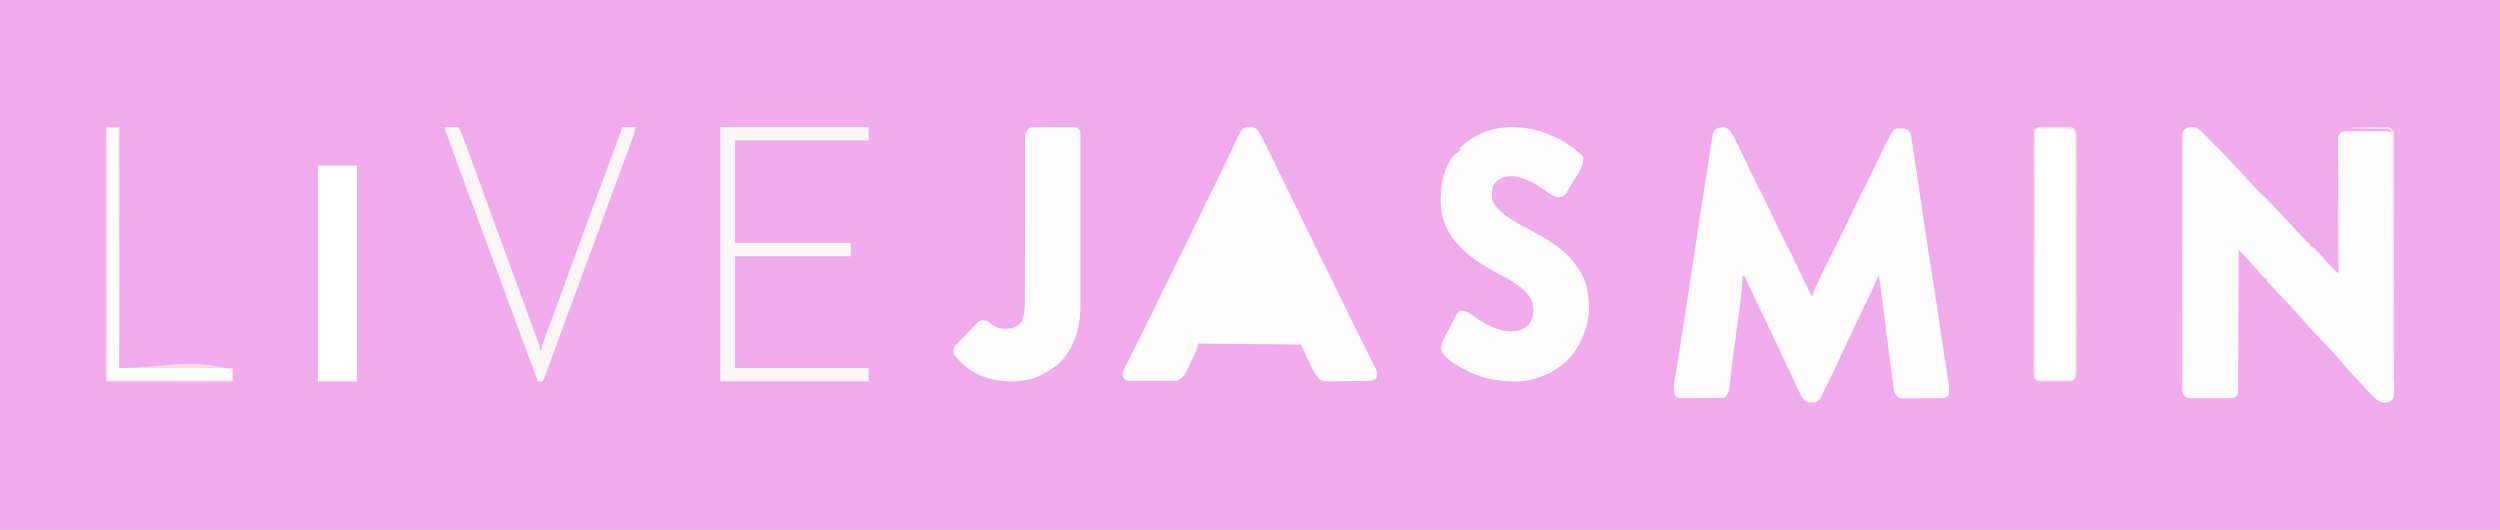
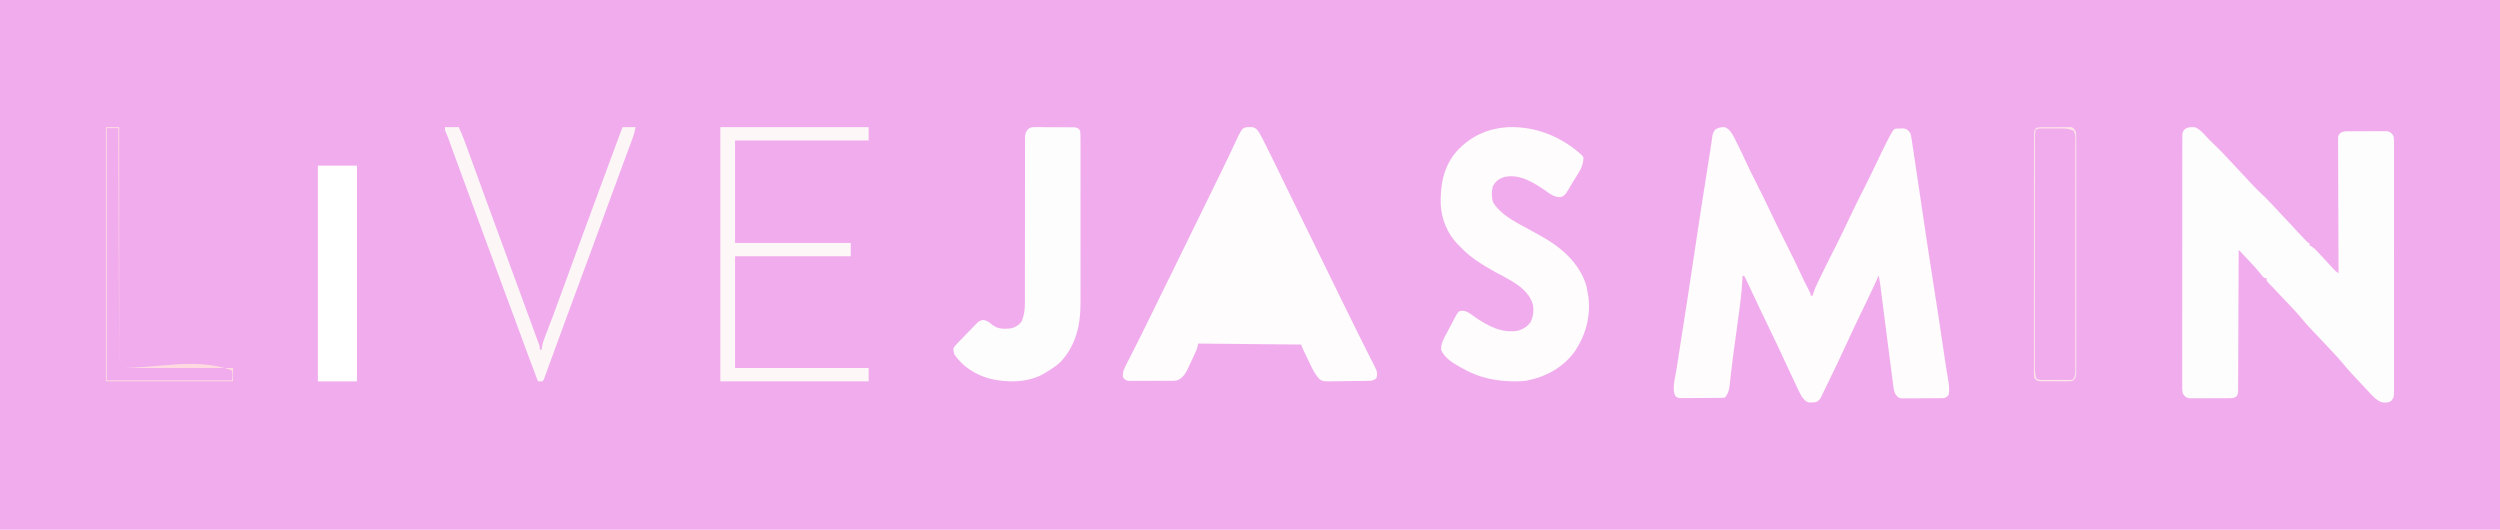
<svg xmlns="http://www.w3.org/2000/svg" width="118" height="25" viewBox="0 0 118 25" fill="none">
  <path d="M0 0C38.94 0 77.88 0 118 0C118 8.25 118 16.5 118 25C79.06 25 40.12 25 0 25C0 16.75 0 8.5 0 0Z" fill="#F1ACED" />
  <path d="M16.849 7.818V18H15.004V7.818H16.849Z" fill="white" />
-   <path d="M81.397 6C81.628 6.073 81.743 6.286 81.858 6.5C81.9 6.583 81.942 6.667 81.983 6.751C82.017 6.818 82.017 6.818 82.051 6.887C82.198 7.181 82.339 7.479 82.476 7.779C82.602 8.053 82.737 8.32 82.874 8.588C83.116 9.061 83.347 9.539 83.576 10.02C83.817 10.528 84.062 11.033 84.319 11.532C84.563 12.009 84.793 12.494 85.023 12.978C85.038 13.011 85.054 13.043 85.07 13.076C85.112 13.164 85.153 13.252 85.195 13.341C85.254 13.461 85.315 13.578 85.379 13.696C85.462 13.857 85.462 13.857 85.462 13.957C85.493 13.957 85.524 13.957 85.555 13.957C85.568 13.913 85.581 13.87 85.594 13.825C85.646 13.664 85.707 13.52 85.781 13.369C85.807 13.315 85.833 13.261 85.86 13.204C85.888 13.147 85.916 13.089 85.945 13.029C85.975 12.968 86.005 12.907 86.034 12.846C86.231 12.441 86.433 12.039 86.638 11.639C86.869 11.185 87.088 10.723 87.307 10.262C87.533 9.788 87.763 9.318 88.002 8.852C88.198 8.47 88.383 8.082 88.568 7.695C88.76 7.294 88.951 6.893 89.156 6.5C89.181 6.453 89.181 6.453 89.207 6.404C89.271 6.282 89.329 6.183 89.421 6.083C89.546 6.067 89.546 6.067 89.695 6.065C89.768 6.063 89.768 6.063 89.843 6.06C90.016 6.09 90.058 6.139 90.167 6.284C90.208 6.428 90.208 6.428 90.233 6.598C90.243 6.663 90.253 6.727 90.263 6.793C90.274 6.864 90.284 6.935 90.294 7.005C90.305 7.079 90.316 7.153 90.328 7.227C90.358 7.425 90.387 7.623 90.416 7.822C90.447 8.028 90.478 8.234 90.509 8.441C90.571 8.85 90.632 9.26 90.692 9.67C90.74 9.99 90.787 10.31 90.835 10.63C90.882 10.944 90.928 11.258 90.975 11.572C91.066 12.189 91.161 12.804 91.261 13.419C91.415 14.372 91.555 15.328 91.697 16.283C91.719 16.43 91.741 16.578 91.763 16.725C91.778 16.826 91.793 16.928 91.808 17.03C91.857 17.354 91.907 17.676 91.965 17.998C91.995 18.202 92.016 18.416 91.983 18.621C91.908 18.727 91.866 18.767 91.743 18.791C91.704 18.792 91.665 18.792 91.625 18.792C91.581 18.793 91.537 18.794 91.492 18.795C91.444 18.795 91.396 18.795 91.347 18.795C91.298 18.795 91.249 18.796 91.199 18.796C91.095 18.797 90.992 18.797 90.888 18.797C90.729 18.797 90.571 18.799 90.412 18.801C90.311 18.801 90.211 18.801 90.11 18.801C90.063 18.802 90.015 18.803 89.966 18.804C89.922 18.803 89.877 18.803 89.832 18.802C89.793 18.802 89.754 18.802 89.714 18.803C89.549 18.754 89.507 18.679 89.421 18.521C89.378 18.353 89.358 18.185 89.337 18.013C89.327 17.936 89.327 17.936 89.316 17.858C89.294 17.69 89.273 17.521 89.252 17.353C89.237 17.236 89.222 17.119 89.206 17.002C89.166 16.694 89.126 16.385 89.087 16.077C89.047 15.763 89.007 15.45 88.966 15.136C88.92 14.784 88.875 14.432 88.83 14.08C88.823 14.026 88.816 13.973 88.809 13.917C88.796 13.817 88.783 13.717 88.771 13.617C88.765 13.573 88.759 13.529 88.754 13.483C88.746 13.426 88.746 13.426 88.739 13.367C88.721 13.245 88.699 13.125 88.676 13.004C88.662 13.036 88.647 13.067 88.632 13.1C88.564 13.248 88.495 13.398 88.426 13.546C88.403 13.596 88.38 13.645 88.357 13.696C88.207 14.02 88.053 14.34 87.895 14.66C87.643 15.173 87.402 15.693 87.162 16.214C86.868 16.852 86.569 17.487 86.258 18.117C86.154 18.328 86.052 18.541 85.95 18.753C85.881 18.872 85.881 18.872 85.742 18.972C85.634 18.991 85.634 18.991 85.514 18.994C85.475 18.996 85.436 18.998 85.395 19C85.222 18.959 85.16 18.863 85.043 18.721C84.978 18.605 84.919 18.491 84.863 18.37C84.847 18.336 84.831 18.303 84.815 18.268C84.763 18.159 84.712 18.05 84.662 17.941C84.626 17.865 84.59 17.79 84.555 17.714C84.453 17.499 84.352 17.283 84.251 17.066C84.226 17.013 84.202 16.96 84.176 16.906C84.101 16.744 84.026 16.582 83.951 16.419C83.828 16.153 83.701 15.889 83.571 15.626C83.399 15.275 83.23 14.923 83.063 14.569C83.042 14.525 83.021 14.48 82.999 14.434C82.913 14.251 82.827 14.068 82.741 13.884C82.677 13.748 82.612 13.612 82.548 13.476C82.519 13.413 82.519 13.413 82.489 13.349C82.471 13.311 82.453 13.273 82.434 13.234C82.418 13.2 82.403 13.166 82.386 13.132C82.345 13.045 82.345 13.045 82.248 13.004C82.247 13.048 82.245 13.092 82.243 13.137C82.215 13.771 82.131 14.393 82.044 15.02C82.03 15.125 82.016 15.231 82.001 15.337C81.973 15.545 81.945 15.754 81.917 15.962C81.799 16.812 81.799 16.812 81.697 17.663C81.691 17.711 81.686 17.758 81.681 17.807C81.671 17.901 81.661 17.996 81.651 18.09C81.621 18.355 81.593 18.574 81.41 18.771C81.34 18.777 81.271 18.779 81.201 18.779C81.157 18.78 81.113 18.78 81.067 18.781C81.019 18.781 80.971 18.781 80.921 18.782C80.847 18.782 80.847 18.782 80.772 18.782C80.667 18.783 80.563 18.783 80.459 18.783C80.299 18.784 80.139 18.785 79.979 18.787C79.877 18.787 79.776 18.788 79.675 18.788C79.627 18.788 79.579 18.789 79.529 18.79C79.485 18.79 79.44 18.789 79.394 18.789C79.355 18.789 79.316 18.79 79.275 18.79C79.174 18.771 79.174 18.771 79.091 18.709C78.892 18.403 79.072 17.803 79.126 17.465C79.141 17.371 79.141 17.371 79.155 17.276C79.181 17.109 79.207 16.942 79.233 16.775C79.261 16.601 79.288 16.426 79.314 16.251C79.367 15.913 79.42 15.574 79.472 15.236C79.525 14.899 79.577 14.562 79.63 14.225C79.646 14.121 79.662 14.017 79.678 13.913C79.74 13.517 79.799 13.121 79.858 12.724C79.865 12.677 79.872 12.63 79.879 12.581C79.89 12.508 79.89 12.508 79.901 12.434C80.144 10.78 80.404 9.129 80.664 7.479C80.67 7.444 80.675 7.408 80.681 7.372C80.697 7.272 80.713 7.172 80.729 7.072C80.748 6.95 80.766 6.829 80.783 6.707C80.791 6.653 80.798 6.6 80.806 6.544C80.816 6.474 80.816 6.474 80.826 6.403C80.851 6.284 80.851 6.284 80.947 6.121C81.107 6.018 81.213 6.003 81.397 6Z" fill="#FEFCFC" />
-   <path d="M103.638 6.016C103.825 6.115 103.956 6.246 104.1 6.406C104.234 6.553 104.369 6.693 104.515 6.826C104.736 7.031 104.942 7.249 105.148 7.471C105.187 7.513 105.227 7.555 105.267 7.599C105.434 7.778 105.601 7.956 105.768 8.135C105.89 8.267 106.013 8.398 106.135 8.529C106.172 8.569 106.21 8.609 106.248 8.65C106.41 8.823 106.573 8.993 106.747 9.152C106.978 9.364 107.191 9.594 107.405 9.825C107.471 9.895 107.537 9.966 107.603 10.037C107.718 10.159 107.832 10.282 107.946 10.404C108.084 10.552 108.222 10.7 108.36 10.847C108.445 10.939 108.531 11.03 108.616 11.122C108.654 11.163 108.693 11.204 108.732 11.246C108.766 11.283 108.8 11.319 108.835 11.357C108.915 11.444 108.915 11.444 109.013 11.49C109.013 11.524 109.013 11.557 109.013 11.591C109.039 11.602 109.065 11.613 109.092 11.625C109.235 11.711 109.34 11.828 109.454 11.952C109.478 11.977 109.501 12.003 109.526 12.029C109.601 12.11 109.675 12.191 109.75 12.272C109.825 12.353 109.9 12.434 109.975 12.516C110.022 12.566 110.069 12.617 110.115 12.667C110.236 12.799 110.236 12.799 110.381 12.897C110.38 12.863 110.38 12.83 110.38 12.795C110.376 11.98 110.373 11.165 110.371 10.351C110.37 9.957 110.369 9.563 110.366 9.169C110.365 8.825 110.363 8.482 110.363 8.139C110.363 7.957 110.362 7.775 110.361 7.593C110.359 7.39 110.359 7.187 110.359 6.984C110.359 6.924 110.358 6.863 110.357 6.801C110.357 6.746 110.358 6.691 110.358 6.634C110.358 6.586 110.358 6.538 110.357 6.488C110.381 6.368 110.381 6.368 110.47 6.277C110.586 6.207 110.658 6.198 110.791 6.197C110.835 6.196 110.879 6.196 110.924 6.195C110.971 6.195 111.017 6.195 111.066 6.195C111.114 6.195 111.163 6.195 111.213 6.195C111.315 6.194 111.418 6.194 111.52 6.195C111.677 6.195 111.833 6.194 111.99 6.192C112.09 6.192 112.189 6.192 112.289 6.192C112.336 6.192 112.383 6.191 112.431 6.191C112.497 6.191 112.497 6.191 112.564 6.192C112.621 6.192 112.621 6.192 112.68 6.192C112.835 6.229 112.88 6.281 112.974 6.418C113.003 6.582 112.999 6.744 112.998 6.91C112.998 6.96 112.999 7.011 112.999 7.063C113 7.233 112.999 7.402 112.998 7.572C112.999 7.693 112.999 7.815 112.999 7.936C113 8.232 113 8.528 113 8.824C112.999 9.064 112.999 9.304 112.999 9.545C112.999 9.579 112.999 9.613 112.999 9.649C112.999 9.718 112.999 9.787 113 9.857C113 10.509 112.999 11.16 112.998 11.812C112.998 12.371 112.998 12.931 112.999 13.49C113 14.139 113 14.789 112.999 15.438C112.999 15.507 112.999 15.576 112.999 15.646C112.999 15.697 112.999 15.697 112.999 15.749C112.999 15.989 112.999 16.229 113 16.469C113 16.793 113 17.116 112.999 17.439C112.999 17.558 112.999 17.677 112.999 17.795C113 17.957 112.999 18.119 112.998 18.281C112.998 18.328 112.999 18.375 112.999 18.424C112.996 18.741 112.996 18.741 112.885 18.902C112.772 18.983 112.714 19 112.579 18.998C112.528 18.999 112.528 18.999 112.475 19C112.186 18.932 111.974 18.676 111.773 18.459C111.745 18.429 111.717 18.399 111.688 18.369C111.629 18.305 111.57 18.242 111.511 18.179C111.422 18.083 111.332 17.987 111.242 17.892C111.185 17.83 111.127 17.768 111.069 17.706C111.043 17.678 111.016 17.65 110.989 17.621C110.854 17.475 110.723 17.326 110.597 17.17C110.422 16.955 110.236 16.755 110.046 16.555C110.011 16.517 109.975 16.48 109.939 16.441C109.827 16.323 109.715 16.204 109.603 16.086C109.455 15.929 109.307 15.773 109.159 15.616C109.109 15.564 109.109 15.564 109.058 15.51C108.873 15.314 108.699 15.113 108.529 14.903C108.391 14.738 108.243 14.584 108.095 14.429C108.03 14.36 107.964 14.29 107.899 14.221C107.797 14.114 107.694 14.006 107.592 13.899C107.492 13.794 107.393 13.689 107.294 13.584C107.247 13.536 107.247 13.536 107.2 13.487C107.172 13.457 107.144 13.427 107.115 13.396C107.09 13.37 107.065 13.344 107.039 13.317C106.986 13.248 106.986 13.248 106.986 13.148C106.939 13.131 106.892 13.115 106.844 13.098C106.774 13.021 106.774 13.021 106.698 12.923C106.5 12.675 106.286 12.447 106.069 12.219C106.011 12.157 106.011 12.157 105.951 12.094C105.856 11.993 105.761 11.892 105.665 11.792C105.665 11.827 105.665 11.862 105.665 11.898C105.662 12.751 105.659 13.603 105.654 14.456C105.652 14.868 105.65 15.28 105.649 15.692C105.648 16.052 105.646 16.411 105.644 16.77C105.643 16.96 105.642 17.151 105.642 17.341C105.642 17.52 105.641 17.699 105.639 17.878C105.639 17.975 105.639 18.072 105.639 18.17C105.638 18.227 105.638 18.285 105.637 18.344C105.637 18.395 105.637 18.445 105.636 18.497C105.618 18.622 105.618 18.622 105.553 18.713C105.45 18.793 105.382 18.792 105.256 18.793C105.189 18.794 105.189 18.794 105.12 18.795C105.072 18.794 105.024 18.794 104.974 18.794C104.925 18.794 104.875 18.795 104.824 18.795C104.719 18.795 104.614 18.795 104.509 18.795C104.349 18.794 104.188 18.796 104.028 18.797C103.926 18.797 103.824 18.797 103.722 18.797C103.674 18.798 103.626 18.799 103.576 18.799C103.531 18.799 103.486 18.798 103.44 18.798C103.381 18.798 103.381 18.798 103.321 18.798C103.165 18.761 103.12 18.71 103.025 18.572C102.996 18.408 103 18.246 103.001 18.079C103.001 18.029 103.001 17.978 103 17.926C103 17.756 103 17.587 103.001 17.417C103.001 17.296 103.001 17.174 103 17.052C103 16.756 103 16.46 103.001 16.164C103.002 15.82 103.001 15.475 103.001 15.131C103.001 14.516 103.002 13.901 103.003 13.286C103.004 12.69 103.004 12.093 103.004 11.496C103.003 10.846 103.003 10.197 103.004 9.547C103.004 9.478 103.004 9.408 103.004 9.339C103.004 9.305 103.004 9.271 103.004 9.236C103.004 8.996 103.004 8.755 103.004 8.515C103.004 8.192 103.004 7.868 103.005 7.545C103.006 7.426 103.006 7.307 103.005 7.188C103.005 7.027 103.006 6.865 103.006 6.703C103.006 6.656 103.006 6.608 103.006 6.559C103.006 6.516 103.006 6.473 103.007 6.428C103.007 6.391 103.007 6.353 103.007 6.315C103.03 6.19 103.074 6.146 103.166 6.067C103.314 5.988 103.476 5.99 103.638 6.016Z" fill="#FEFDFD" />
+   <path d="M81.397 6C81.628 6.073 81.743 6.286 81.858 6.5C81.9 6.583 81.942 6.667 81.983 6.751C82.017 6.818 82.017 6.818 82.051 6.887C82.198 7.181 82.339 7.479 82.476 7.779C82.602 8.053 82.737 8.32 82.874 8.588C83.116 9.061 83.347 9.539 83.576 10.02C83.817 10.528 84.062 11.033 84.319 11.532C84.563 12.009 84.793 12.494 85.023 12.978C85.038 13.011 85.054 13.043 85.07 13.076C85.112 13.164 85.153 13.252 85.195 13.341C85.254 13.461 85.315 13.578 85.379 13.696C85.462 13.857 85.462 13.857 85.462 13.957C85.493 13.957 85.524 13.957 85.555 13.957C85.568 13.913 85.581 13.87 85.594 13.825C85.646 13.664 85.707 13.52 85.781 13.369C85.807 13.315 85.833 13.261 85.86 13.204C85.888 13.147 85.916 13.089 85.945 13.029C85.975 12.968 86.005 12.907 86.034 12.846C86.231 12.441 86.433 12.039 86.638 11.639C86.869 11.185 87.088 10.723 87.307 10.262C87.533 9.788 87.763 9.318 88.002 8.852C88.198 8.47 88.383 8.082 88.568 7.695C88.76 7.294 88.951 6.893 89.156 6.5C89.181 6.453 89.181 6.453 89.207 6.404C89.271 6.282 89.329 6.183 89.421 6.083C89.546 6.067 89.546 6.067 89.695 6.065C89.768 6.063 89.768 6.063 89.843 6.06C90.016 6.09 90.058 6.139 90.167 6.284C90.208 6.428 90.208 6.428 90.233 6.598C90.243 6.663 90.253 6.727 90.263 6.793C90.274 6.864 90.284 6.935 90.294 7.005C90.305 7.079 90.316 7.153 90.328 7.227C90.358 7.425 90.387 7.623 90.416 7.822C90.447 8.028 90.478 8.234 90.509 8.441C90.571 8.85 90.632 9.26 90.692 9.67C90.74 9.99 90.787 10.31 90.835 10.63C90.882 10.944 90.928 11.258 90.975 11.572C91.066 12.189 91.161 12.804 91.261 13.419C91.415 14.372 91.555 15.328 91.697 16.283C91.719 16.43 91.741 16.578 91.763 16.725C91.778 16.826 91.793 16.928 91.808 17.03C91.857 17.354 91.907 17.676 91.965 17.998C91.995 18.202 92.016 18.416 91.983 18.621C91.908 18.727 91.866 18.767 91.743 18.791C91.704 18.792 91.665 18.792 91.625 18.792C91.581 18.793 91.537 18.794 91.492 18.795C91.444 18.795 91.396 18.795 91.347 18.795C91.298 18.795 91.249 18.796 91.199 18.796C91.095 18.797 90.992 18.797 90.888 18.797C90.729 18.797 90.571 18.799 90.412 18.801C90.311 18.801 90.211 18.801 90.11 18.801C90.063 18.802 90.015 18.803 89.966 18.804C89.922 18.803 89.877 18.803 89.832 18.802C89.793 18.802 89.754 18.802 89.714 18.803C89.549 18.754 89.507 18.679 89.421 18.521C89.378 18.353 89.358 18.185 89.337 18.013C89.327 17.936 89.327 17.936 89.316 17.858C89.294 17.69 89.273 17.521 89.252 17.353C89.237 17.236 89.222 17.119 89.206 17.002C89.166 16.694 89.127 16.385 89.087 16.077C89.047 15.763 89.007 15.45 88.966 15.136C88.92 14.784 88.875 14.432 88.83 14.08C88.823 14.026 88.816 13.973 88.809 13.917C88.796 13.817 88.783 13.717 88.771 13.617C88.765 13.573 88.759 13.529 88.754 13.483C88.746 13.426 88.746 13.426 88.739 13.367C88.721 13.245 88.699 13.125 88.676 13.004C88.662 13.036 88.647 13.067 88.632 13.1C88.564 13.248 88.495 13.398 88.426 13.546C88.403 13.596 88.38 13.645 88.357 13.696C88.207 14.02 88.053 14.34 87.895 14.66C87.643 15.173 87.402 15.693 87.162 16.214C86.868 16.852 86.569 17.487 86.258 18.117C86.154 18.328 86.052 18.541 85.95 18.753C85.881 18.872 85.881 18.872 85.742 18.972C85.634 18.991 85.634 18.991 85.514 18.994C85.475 18.996 85.436 18.998 85.395 19C85.222 18.959 85.16 18.863 85.043 18.721C84.978 18.605 84.919 18.491 84.863 18.37C84.847 18.336 84.831 18.303 84.815 18.268C84.763 18.159 84.712 18.05 84.662 17.941C84.626 17.865 84.59 17.79 84.555 17.714C84.453 17.499 84.352 17.283 84.251 17.066C84.226 17.013 84.202 16.96 84.176 16.906C84.101 16.744 84.026 16.582 83.951 16.419C83.828 16.153 83.701 15.889 83.571 15.626C83.399 15.275 83.23 14.923 83.063 14.569C83.042 14.525 83.021 14.48 82.999 14.434C82.913 14.251 82.827 14.068 82.741 13.884C82.677 13.748 82.612 13.612 82.548 13.476C82.519 13.413 82.519 13.413 82.489 13.349C82.471 13.311 82.453 13.273 82.434 13.234C82.418 13.2 82.403 13.166 82.386 13.132C82.345 13.045 82.345 13.045 82.248 13.004C82.247 13.048 82.245 13.092 82.243 13.137C82.215 13.771 82.131 14.393 82.044 15.02C82.03 15.125 82.016 15.231 82.001 15.337C81.973 15.545 81.945 15.754 81.917 15.962C81.799 16.812 81.799 16.812 81.697 17.663C81.691 17.711 81.686 17.758 81.681 17.807C81.671 17.901 81.661 17.996 81.651 18.09C81.621 18.355 81.593 18.574 81.41 18.771C81.34 18.777 81.271 18.779 81.201 18.779C81.157 18.78 81.113 18.78 81.067 18.781C81.019 18.781 80.971 18.781 80.921 18.782C80.847 18.782 80.847 18.782 80.772 18.782C80.667 18.783 80.563 18.783 80.459 18.783C80.299 18.784 80.139 18.785 79.979 18.787C79.877 18.787 79.776 18.788 79.675 18.788C79.627 18.788 79.579 18.789 79.529 18.79C79.485 18.79 79.44 18.789 79.394 18.789C79.355 18.789 79.316 18.79 79.275 18.79C79.174 18.771 79.174 18.771 79.091 18.709C78.892 18.403 79.072 17.803 79.126 17.465C79.141 17.371 79.141 17.371 79.155 17.276C79.181 17.109 79.207 16.942 79.233 16.775C79.261 16.601 79.288 16.426 79.314 16.251C79.367 15.913 79.42 15.574 79.472 15.236C79.525 14.899 79.577 14.562 79.63 14.225C79.646 14.121 79.662 14.017 79.678 13.913C79.74 13.517 79.799 13.121 79.858 12.724C79.865 12.677 79.872 12.63 79.879 12.581C79.89 12.508 79.89 12.508 79.901 12.434C80.144 10.78 80.404 9.129 80.664 7.479C80.67 7.444 80.675 7.408 80.681 7.372C80.697 7.272 80.713 7.172 80.729 7.072C80.748 6.95 80.766 6.829 80.783 6.707C80.791 6.654 80.798 6.6 80.806 6.544C80.816 6.474 80.816 6.474 80.826 6.403C80.851 6.284 80.851 6.284 80.947 6.121C81.107 6.018 81.213 6.003 81.397 6Z" fill="#FEFCFC" />
+   <path d="M103.638 6.016C103.825 6.115 103.956 6.246 104.1 6.405C104.234 6.553 104.369 6.693 104.515 6.825C104.736 7.03 104.942 7.249 105.148 7.471C105.187 7.513 105.227 7.555 105.267 7.599C105.434 7.777 105.601 7.956 105.768 8.135C105.89 8.267 106.013 8.398 106.135 8.529C106.172 8.569 106.21 8.609 106.248 8.65C106.41 8.823 106.573 8.993 106.747 9.152C106.978 9.364 107.191 9.594 107.405 9.825C107.471 9.895 107.537 9.966 107.603 10.037C107.718 10.159 107.832 10.282 107.946 10.404C108.084 10.552 108.222 10.7 108.36 10.847C108.445 10.938 108.531 11.03 108.616 11.122C108.654 11.163 108.693 11.204 108.732 11.246C108.766 11.283 108.8 11.319 108.835 11.356C108.915 11.444 108.915 11.444 109.013 11.49C109.013 11.524 109.013 11.557 109.013 11.591C109.039 11.602 109.065 11.613 109.092 11.625C109.235 11.711 109.34 11.827 109.454 11.952C109.478 11.977 109.501 12.003 109.526 12.029C109.601 12.11 109.675 12.191 109.75 12.272C109.825 12.353 109.9 12.434 109.975 12.515C110.022 12.566 110.069 12.616 110.115 12.667C110.236 12.799 110.236 12.799 110.381 12.896C110.38 12.863 110.38 12.829 110.38 12.795C110.376 11.98 110.373 11.165 110.371 10.351C110.37 9.957 110.369 9.563 110.366 9.169C110.365 8.825 110.363 8.482 110.363 8.138C110.363 7.957 110.362 7.775 110.361 7.593C110.359 7.39 110.359 7.187 110.359 6.984C110.359 6.924 110.358 6.863 110.357 6.801C110.357 6.746 110.358 6.691 110.358 6.634C110.358 6.586 110.358 6.538 110.357 6.488C110.381 6.368 110.381 6.368 110.47 6.277C110.586 6.207 110.658 6.198 110.791 6.197C110.835 6.196 110.879 6.196 110.924 6.195C110.971 6.195 111.017 6.195 111.066 6.195C111.114 6.195 111.163 6.195 111.213 6.195C111.315 6.194 111.418 6.194 111.52 6.195C111.677 6.195 111.833 6.194 111.99 6.192C112.09 6.192 112.189 6.192 112.289 6.192C112.336 6.192 112.383 6.191 112.431 6.191C112.497 6.191 112.497 6.191 112.564 6.192C112.621 6.192 112.621 6.192 112.68 6.192C112.835 6.229 112.88 6.281 112.974 6.418C113.003 6.582 112.999 6.744 112.998 6.91C112.998 6.96 112.999 7.011 112.999 7.063C113 7.232 112.999 7.402 112.998 7.572C112.999 7.693 112.999 7.815 112.999 7.936C113 8.232 113 8.528 113 8.824C112.999 9.064 112.999 9.304 112.999 9.545C112.999 9.579 112.999 9.613 112.999 9.648C112.999 9.718 112.999 9.787 113 9.857C113 10.509 112.999 11.16 112.998 11.812C112.998 12.371 112.998 12.931 112.999 13.49C113 14.139 113 14.789 112.999 15.438C112.999 15.507 112.999 15.576 112.999 15.646C112.999 15.697 112.999 15.697 112.999 15.749C112.999 15.989 112.999 16.229 113 16.469C113 16.792 113 17.116 112.999 17.439C112.999 17.558 112.999 17.676 112.999 17.795C113 17.957 112.999 18.119 112.998 18.28C112.998 18.328 112.999 18.375 112.999 18.424C112.996 18.741 112.996 18.741 112.885 18.902C112.772 18.983 112.714 19 112.579 18.998C112.528 18.999 112.528 18.999 112.475 19C112.186 18.932 111.974 18.676 111.773 18.459C111.745 18.429 111.717 18.399 111.688 18.368C111.629 18.305 111.57 18.242 111.511 18.178C111.422 18.082 111.332 17.987 111.242 17.892C111.185 17.83 111.127 17.768 111.069 17.706C111.043 17.678 111.016 17.65 110.989 17.621C110.854 17.475 110.723 17.325 110.597 17.17C110.422 16.955 110.236 16.755 110.046 16.555C110.011 16.517 109.975 16.48 109.939 16.441C109.827 16.323 109.715 16.204 109.603 16.085C109.455 15.929 109.307 15.773 109.159 15.616C109.109 15.564 109.109 15.564 109.058 15.51C108.873 15.314 108.699 15.113 108.529 14.903C108.391 14.738 108.243 14.584 108.095 14.429C108.03 14.36 107.964 14.29 107.899 14.221C107.797 14.114 107.694 14.006 107.592 13.899C107.492 13.794 107.393 13.689 107.294 13.584C107.247 13.536 107.247 13.536 107.2 13.486C107.172 13.457 107.144 13.427 107.115 13.396C107.09 13.37 107.065 13.344 107.039 13.316C106.986 13.248 106.986 13.248 106.986 13.148C106.939 13.131 106.892 13.114 106.844 13.097C106.774 13.021 106.774 13.021 106.698 12.923C106.5 12.675 106.286 12.447 106.069 12.219C106.011 12.157 106.011 12.157 105.951 12.093C105.856 11.993 105.761 11.892 105.665 11.792C105.665 11.827 105.665 11.862 105.665 11.898C105.662 12.75 105.659 13.603 105.654 14.455C105.652 14.868 105.65 15.28 105.649 15.692C105.648 16.052 105.646 16.411 105.644 16.77C105.643 16.96 105.642 17.151 105.642 17.341C105.642 17.52 105.641 17.699 105.639 17.878C105.639 17.975 105.639 18.072 105.639 18.169C105.638 18.227 105.638 18.285 105.637 18.344C105.637 18.395 105.637 18.445 105.636 18.497C105.618 18.622 105.618 18.622 105.553 18.713C105.45 18.793 105.382 18.792 105.256 18.793C105.189 18.794 105.189 18.794 105.12 18.795C105.072 18.794 105.024 18.794 104.974 18.794C104.925 18.794 104.875 18.795 104.824 18.795C104.719 18.795 104.614 18.795 104.509 18.795C104.349 18.794 104.188 18.796 104.028 18.797C103.926 18.797 103.824 18.797 103.722 18.797C103.674 18.798 103.626 18.798 103.576 18.799C103.531 18.799 103.486 18.798 103.44 18.797C103.381 18.797 103.381 18.797 103.321 18.797C103.165 18.761 103.12 18.71 103.025 18.572C102.996 18.408 103 18.245 103.001 18.079C103.001 18.029 103.001 17.978 103 17.926C103 17.756 103 17.587 103.001 17.417C103.001 17.296 103.001 17.174 103 17.052C103 16.756 103 16.46 103.001 16.164C103.002 15.82 103.001 15.475 103.001 15.13C103.001 14.516 103.002 13.901 103.003 13.286C103.004 12.689 103.004 12.093 103.004 11.496C103.003 10.846 103.003 10.197 103.004 9.547C103.004 9.478 103.004 9.408 103.004 9.339C103.004 9.305 103.004 9.271 103.004 9.236C103.004 8.996 103.004 8.755 103.004 8.515C103.004 8.192 103.004 7.868 103.005 7.545C103.006 7.426 103.006 7.307 103.005 7.188C103.005 7.027 103.006 6.865 103.006 6.703C103.006 6.655 103.006 6.608 103.006 6.559C103.006 6.516 103.006 6.473 103.007 6.428C103.007 6.391 103.007 6.353 103.007 6.315C103.03 6.189 103.074 6.146 103.166 6.066C103.314 5.988 103.476 5.99 103.638 6.016Z" fill="#FEFDFD" />
  <path d="M58.854 6C58.918 6.001 58.918 6.001 58.984 6.002C59.026 6.001 59.069 6.001 59.113 6C59.296 6.046 59.337 6.119 59.439 6.267C59.533 6.431 59.618 6.597 59.702 6.765C59.727 6.814 59.751 6.862 59.776 6.912C59.942 7.24 60.103 7.569 60.262 7.899C60.451 8.295 60.644 8.688 60.838 9.081C61.106 9.628 61.374 10.175 61.641 10.723C61.919 11.292 62.198 11.861 62.477 12.43C62.658 12.799 62.839 13.167 63.019 13.536C63.034 13.568 63.05 13.599 63.065 13.632C63.096 13.695 63.127 13.758 63.158 13.822C63.437 14.395 63.719 14.967 64.002 15.539C64.061 15.657 64.12 15.776 64.179 15.895C64.342 16.225 64.506 16.555 64.674 16.883C64.698 16.931 64.722 16.979 64.748 17.029C64.791 17.114 64.834 17.198 64.879 17.283C64.984 17.493 65.046 17.636 64.957 17.866C64.797 17.965 64.754 17.973 64.57 17.976C64.522 17.977 64.475 17.978 64.426 17.979C64.374 17.98 64.323 17.98 64.27 17.981C64.217 17.982 64.164 17.982 64.109 17.983C63.997 17.984 63.885 17.985 63.773 17.985C63.601 17.987 63.43 17.99 63.258 17.994C63.15 17.995 63.04 17.995 62.931 17.996C62.88 17.997 62.829 17.998 62.776 18C62.431 17.998 62.431 17.998 62.279 17.895C62.119 17.728 62.009 17.538 61.911 17.335C61.885 17.281 61.858 17.227 61.831 17.172C61.805 17.117 61.779 17.062 61.752 17.005C61.725 16.95 61.698 16.894 61.67 16.836C61.475 16.435 61.475 16.435 61.414 16.263C59.81 16.247 58.206 16.232 56.553 16.216C56.537 16.293 56.52 16.371 56.503 16.451C56.421 16.651 56.327 16.845 56.234 17.041C56.209 17.094 56.185 17.147 56.159 17.202C56.135 17.253 56.111 17.305 56.086 17.358C56.053 17.427 56.053 17.427 56.019 17.499C55.9 17.712 55.784 17.869 55.541 17.96C55.427 17.973 55.427 17.973 55.302 17.973C55.255 17.974 55.208 17.974 55.159 17.974C55.109 17.974 55.058 17.974 55.006 17.974C54.954 17.975 54.902 17.975 54.848 17.975C54.738 17.975 54.628 17.975 54.517 17.975C54.349 17.975 54.18 17.976 54.011 17.977C53.904 17.977 53.797 17.977 53.69 17.977C53.639 17.978 53.589 17.978 53.536 17.979C53.489 17.978 53.443 17.978 53.394 17.978C53.353 17.978 53.311 17.978 53.269 17.978C53.135 17.956 53.091 17.919 53.01 17.819C52.966 17.559 53.075 17.368 53.194 17.14C53.213 17.102 53.232 17.064 53.252 17.024C53.315 16.899 53.379 16.774 53.443 16.649C53.488 16.561 53.532 16.474 53.576 16.386C53.643 16.253 53.711 16.119 53.778 15.986C53.975 15.597 54.167 15.205 54.358 14.813C54.419 14.687 54.48 14.561 54.542 14.435C54.557 14.404 54.572 14.372 54.588 14.34C54.778 13.951 54.969 13.563 55.161 13.175C55.45 12.591 55.736 12.007 56.021 11.423C56.248 10.957 56.476 10.491 56.705 10.025C56.972 9.481 57.239 8.937 57.505 8.392C57.537 8.328 57.569 8.263 57.601 8.198C57.768 7.855 57.934 7.513 58.096 7.168C58.117 7.124 58.117 7.124 58.138 7.078C58.203 6.939 58.269 6.801 58.333 6.661C58.356 6.613 58.378 6.564 58.402 6.514C58.422 6.472 58.441 6.429 58.461 6.386C58.648 6.052 58.648 6.052 58.854 6Z" fill="#FEFCFC" />
-   <path d="M71.217 6.002C72.472 5.962 73.681 6.435 74.65 7.31C74.734 7.403 74.734 7.403 74.741 7.49C74.715 7.78 74.632 7.968 74.481 8.204C74.46 8.238 74.439 8.272 74.418 8.306C74.375 8.375 74.333 8.443 74.29 8.512C74.231 8.604 74.175 8.698 74.12 8.793C74.087 8.847 74.054 8.902 74.022 8.956C73.993 9.004 73.964 9.052 73.935 9.101C73.836 9.229 73.784 9.271 73.636 9.307C73.366 9.303 73.194 9.178 72.976 9.02C72.396 8.617 71.714 8.189 71.002 8.355C70.75 8.435 70.593 8.553 70.456 8.805C70.399 9.061 70.395 9.305 70.477 9.554C70.87 10.196 71.661 10.542 72.271 10.883C72.299 10.899 72.328 10.915 72.358 10.931C72.501 11.012 72.644 11.092 72.788 11.171C73.66 11.654 74.543 12.403 74.867 13.458C74.898 13.591 74.924 13.723 74.945 13.859C74.957 13.927 74.957 13.927 74.969 13.996C75.092 14.916 74.845 15.81 74.354 16.553C73.794 17.355 72.936 17.799 72.045 17.968C71.942 17.982 71.84 17.989 71.736 17.993C71.693 17.995 71.65 17.997 71.605 17.999C70.72 18.017 69.821 17.847 69.033 17.389C68.994 17.368 68.956 17.347 68.917 17.326C68.585 17.138 68.173 16.9 68.019 16.507C68.012 16.18 68.177 15.927 68.323 15.653C68.347 15.607 68.37 15.561 68.395 15.514C68.443 15.423 68.491 15.333 68.54 15.243C68.586 15.158 68.63 15.073 68.673 14.986C68.73 14.877 68.783 14.785 68.864 14.695C69.087 14.636 69.202 14.684 69.397 14.807C69.467 14.856 69.536 14.906 69.606 14.957C70.228 15.388 70.917 15.756 71.673 15.603C71.902 15.53 72.092 15.412 72.243 15.206C72.37 14.932 72.41 14.656 72.346 14.354C72.108 13.549 71.159 13.17 70.529 12.814C69.937 12.479 69.383 12.147 68.906 11.63C68.877 11.601 68.847 11.572 68.817 11.542C68.328 11.045 68.036 10.364 68.002 9.636C67.98 8.722 68.135 7.881 68.713 7.191C69.394 6.417 70.246 6.047 71.217 6.002Z" fill="#FEFCFC" />
-   <path d="M48.814 6.001C48.859 6.001 48.904 6 48.95 6C48.998 6.001 49.045 6.002 49.095 6.002C49.144 6.002 49.194 6.002 49.245 6.002C49.349 6.003 49.454 6.003 49.558 6.005C49.718 6.007 49.878 6.007 50.038 6.006C50.14 6.007 50.241 6.007 50.343 6.008C50.391 6.008 50.439 6.008 50.488 6.008C50.533 6.009 50.577 6.01 50.623 6.011C50.682 6.011 50.682 6.011 50.742 6.012C50.873 6.036 50.904 6.061 50.981 6.172C50.995 6.292 51 6.402 50.998 6.522C50.999 6.558 50.999 6.594 50.999 6.631C51 6.753 50.999 6.874 50.999 6.995C50.999 7.081 50.999 7.168 51 7.255C51 7.491 51 7.727 50.999 7.962C50.999 8.21 50.999 8.457 51 8.704C51 9.12 51 9.535 50.999 9.951C50.998 10.43 50.998 10.909 50.999 11.389C51 11.801 51 12.213 51 12.625C50.999 12.871 50.999 13.116 51 13.362C51 13.594 51 13.826 50.999 14.057C50.999 14.142 50.999 14.226 50.999 14.311C51.003 15.341 50.785 16.291 50.072 17.067C49.861 17.273 49.622 17.425 49.371 17.574C49.342 17.593 49.314 17.611 49.284 17.63C48.532 18.073 47.502 18.073 46.69 17.866C46.031 17.674 45.441 17.313 45.046 16.726C45.008 16.589 45.008 16.589 45 16.443C45.059 16.341 45.059 16.341 45.155 16.24C45.193 16.2 45.23 16.161 45.269 16.12C45.291 16.097 45.313 16.075 45.336 16.052C45.429 15.957 45.521 15.861 45.613 15.765C45.752 15.621 45.891 15.477 46.031 15.334C46.06 15.304 46.09 15.274 46.12 15.242C46.218 15.15 46.277 15.126 46.409 15.103C46.603 15.129 46.692 15.208 46.839 15.336C47.107 15.54 47.394 15.529 47.715 15.501C47.924 15.449 48.092 15.35 48.221 15.171C48.397 14.766 48.378 14.359 48.376 13.924C48.376 13.841 48.376 13.758 48.376 13.674C48.376 13.496 48.376 13.317 48.376 13.139C48.376 12.856 48.376 12.574 48.377 12.292C48.379 11.591 48.379 10.89 48.379 10.189C48.379 9.643 48.379 9.098 48.38 8.553C48.381 8.272 48.381 7.991 48.38 7.71C48.38 7.536 48.381 7.362 48.381 7.187C48.382 7.106 48.381 7.025 48.381 6.945C48.38 6.834 48.381 6.724 48.382 6.613C48.382 6.552 48.382 6.49 48.382 6.426C48.421 6.153 48.541 6.001 48.814 6.001Z" fill="#FEFDFD" />
-   <path d="M96.293 6.006C96.344 6.005 96.344 6.005 96.395 6.004C96.432 6.004 96.468 6.004 96.506 6.005C96.543 6.004 96.581 6.004 96.619 6.004C96.699 6.004 96.778 6.004 96.857 6.004C96.979 6.004 97.1 6.003 97.222 6.002C97.299 6.001 97.376 6.001 97.453 6.002C97.489 6.001 97.526 6.001 97.563 6C97.597 6 97.631 6.001 97.666 6.001C97.711 6.001 97.711 6.001 97.756 6.001C97.874 6.036 97.909 6.085 97.98 6.217C98.002 6.37 98 6.522 97.999 6.677C97.999 6.725 97.999 6.772 97.999 6.821C98 6.979 97.999 7.138 97.999 7.297C97.999 7.411 97.999 7.524 98 7.638C98 7.915 98 8.192 98 8.469C97.999 8.694 97.999 8.919 97.999 9.144C97.999 9.176 97.999 9.208 97.999 9.241C98 9.306 98 9.371 98 9.436C98 10.046 98 10.657 97.999 11.267C97.998 11.79 97.998 12.314 97.999 12.838C98 13.445 98 14.053 98 14.661C97.999 14.726 97.999 14.791 97.999 14.856C97.999 14.888 97.999 14.92 97.999 14.952C97.999 15.177 97.999 15.402 98 15.627C98 15.93 98 16.232 97.999 16.535C97.999 16.646 97.999 16.757 97.999 16.868C98 17.02 97.999 17.171 97.999 17.323C97.999 17.367 97.999 17.411 97.999 17.457C97.997 17.754 97.997 17.754 97.913 17.906C97.824 17.987 97.776 17.999 97.67 17.999C97.637 17.999 97.604 18 97.57 18C97.516 17.999 97.516 17.999 97.462 17.998C97.407 17.998 97.407 17.998 97.351 17.999C97.273 17.998 97.196 17.998 97.119 17.997C97 17.996 96.882 17.996 96.763 17.997C96.688 17.996 96.612 17.996 96.537 17.995C96.501 17.995 96.466 17.996 96.43 17.996C96.396 17.995 96.363 17.995 96.329 17.994C96.3 17.994 96.271 17.994 96.241 17.993C96.132 17.968 96.094 17.942 96.019 17.831C95.996 17.679 96 17.527 96.001 17.372C96.001 17.325 96.001 17.277 96 17.228C96 17.067 96 16.907 96.001 16.747C96.001 16.632 96.001 16.517 96 16.403C96 16.123 96 15.843 96.001 15.564C96.001 15.238 96.001 14.913 96.001 14.587C96.001 14.007 96.001 13.426 96.002 12.846C96.003 12.282 96.003 11.718 96.003 11.154C96.002 10.541 96.002 9.927 96.003 9.314C96.003 9.249 96.003 9.183 96.003 9.118C96.003 9.086 96.003 9.053 96.003 9.02C96.003 8.793 96.003 8.566 96.003 8.339C96.003 8.034 96.003 7.729 96.004 7.423C96.004 7.311 96.004 7.199 96.004 7.086C96.004 6.933 96.004 6.781 96.005 6.628C96.005 6.583 96.004 6.538 96.004 6.492C96.005 6.451 96.005 6.41 96.005 6.368C96.005 6.333 96.005 6.298 96.005 6.261C96.037 6.045 96.144 6.007 96.293 6.006Z" fill="#FEFEFE" />
-   <path d="M0 0C38.94 0 77.88 0 118 0C118 8.25 118 16.5 118 25C79.06 25 40.12 25 0 25C0 16.75 0 8.5 0 0ZM0.093 0.095C0.093 8.282 0.093 16.47 0.093 24.905C38.971 24.905 77.85 24.905 117.907 24.905C117.907 16.718 117.907 8.53 117.907 0.095C79.028 0.095 40.15 0.095 0.093 0.095Z" fill="#F1ACED" />
+   <path d="M71.217 6.002C72.472 5.963 73.681 6.435 74.65 7.31C74.734 7.403 74.734 7.403 74.741 7.49C74.715 7.78 74.632 7.968 74.481 8.204C74.46 8.238 74.439 8.272 74.418 8.306C74.375 8.375 74.333 8.444 74.29 8.512C74.231 8.605 74.175 8.698 74.12 8.793C74.087 8.847 74.054 8.902 74.022 8.956C73.993 9.004 73.964 9.052 73.935 9.101C73.836 9.229 73.784 9.272 73.636 9.307C73.366 9.303 73.194 9.178 72.976 9.02C72.396 8.617 71.714 8.189 71.002 8.355C70.75 8.435 70.593 8.553 70.456 8.805C70.399 9.061 70.395 9.305 70.477 9.554C70.87 10.196 71.661 10.542 72.271 10.883C72.299 10.899 72.328 10.915 72.358 10.931C72.501 11.012 72.644 11.092 72.788 11.171C73.66 11.654 74.543 12.403 74.867 13.458C74.898 13.591 74.924 13.723 74.945 13.859C74.957 13.927 74.957 13.927 74.969 13.996C75.092 14.916 74.845 15.81 74.354 16.553C73.794 17.355 72.936 17.799 72.045 17.968C71.942 17.982 71.84 17.989 71.736 17.993C71.693 17.995 71.65 17.997 71.605 17.999C70.72 18.018 69.821 17.848 69.033 17.389C68.994 17.368 68.956 17.348 68.917 17.326C68.585 17.138 68.173 16.9 68.019 16.507C68.012 16.181 68.177 15.927 68.323 15.653C68.347 15.607 68.37 15.561 68.395 15.514C68.443 15.423 68.491 15.333 68.54 15.243C68.586 15.158 68.63 15.073 68.673 14.986C68.73 14.877 68.783 14.785 68.864 14.695C69.087 14.636 69.202 14.684 69.397 14.807C69.467 14.857 69.536 14.906 69.606 14.957C70.228 15.388 70.917 15.756 71.673 15.603C71.902 15.53 72.092 15.413 72.243 15.206C72.37 14.932 72.41 14.656 72.346 14.354C72.108 13.549 71.159 13.17 70.529 12.814C69.937 12.479 69.383 12.147 68.906 11.63C68.877 11.601 68.847 11.572 68.817 11.542C68.328 11.045 68.036 10.364 68.002 9.636C67.98 8.722 68.135 7.881 68.713 7.191C69.394 6.417 70.246 6.047 71.217 6.002Z" fill="#FEFCFC" />
+   <path d="M48.814 6.001C48.859 6.001 48.904 6.001 48.95 6C48.998 6.001 49.045 6.002 49.095 6.002C49.144 6.002 49.194 6.002 49.245 6.002C49.349 6.003 49.454 6.003 49.558 6.005C49.718 6.007 49.878 6.007 50.038 6.006C50.14 6.007 50.241 6.008 50.343 6.008C50.391 6.008 50.439 6.008 50.488 6.008C50.533 6.009 50.577 6.01 50.623 6.011C50.682 6.011 50.682 6.011 50.742 6.012C50.873 6.036 50.904 6.061 50.981 6.172C50.995 6.292 51 6.402 50.998 6.522C50.999 6.558 50.999 6.594 50.999 6.632C51 6.753 50.999 6.874 50.999 6.995C50.999 7.081 50.999 7.168 51 7.255C51 7.491 51 7.727 50.999 7.963C50.999 8.21 50.999 8.457 51 8.704C51 9.12 51 9.535 50.999 9.951C50.998 10.43 50.998 10.909 50.999 11.389C51 11.801 51 12.213 51 12.625C50.999 12.871 50.999 13.117 51 13.362C51 13.594 51 13.826 50.999 14.057C50.999 14.142 50.999 14.226 50.999 14.311C51.003 15.341 50.785 16.291 50.072 17.068C49.861 17.273 49.622 17.425 49.371 17.574C49.342 17.593 49.314 17.611 49.284 17.63C48.532 18.073 47.502 18.073 46.69 17.866C46.031 17.674 45.441 17.313 45.046 16.726C45.008 16.589 45.008 16.589 45 16.443C45.059 16.341 45.059 16.341 45.155 16.24C45.193 16.201 45.23 16.161 45.269 16.12C45.291 16.098 45.313 16.075 45.336 16.052C45.429 15.957 45.521 15.861 45.613 15.765C45.752 15.621 45.891 15.477 46.031 15.334C46.06 15.304 46.09 15.274 46.12 15.242C46.218 15.15 46.277 15.126 46.409 15.103C46.603 15.129 46.692 15.208 46.839 15.336C47.107 15.54 47.394 15.529 47.715 15.501C47.924 15.449 48.092 15.35 48.221 15.171C48.397 14.766 48.378 14.359 48.376 13.924C48.376 13.841 48.376 13.758 48.376 13.674C48.376 13.496 48.376 13.317 48.376 13.139C48.376 12.856 48.376 12.574 48.377 12.292C48.379 11.591 48.379 10.89 48.379 10.189C48.379 9.643 48.379 9.098 48.38 8.553C48.381 8.272 48.381 7.991 48.38 7.711C48.38 7.536 48.381 7.362 48.381 7.187C48.382 7.106 48.381 7.025 48.381 6.945C48.38 6.834 48.381 6.724 48.382 6.613C48.382 6.552 48.382 6.49 48.382 6.426C48.421 6.153 48.541 6.001 48.814 6.001Z" fill="#FEFDFD" />
  <path d="M34 6C36.31 6 38.62 6 41 6C41 6.208 41 6.415 41 6.629C38.919 6.629 36.839 6.629 34.695 6.629C34.695 8.226 34.695 9.823 34.695 11.468C36.497 11.468 38.299 11.468 40.156 11.468C40.156 11.675 40.156 11.883 40.156 12.097C38.354 12.097 36.552 12.097 34.695 12.097C34.695 13.837 34.695 15.578 34.695 17.371C36.776 17.371 38.856 17.371 41 17.371C41 17.578 41 17.786 41 18C38.69 18 36.38 18 34 18C34 14.04 34 10.08 34 6Z" fill="#FDF7F8" />
-   <path d="M21 6C21.215 6 21.43 6 21.652 6C21.812 6.337 21.94 6.686 22.068 7.039C22.092 7.106 22.117 7.173 22.141 7.239C22.195 7.387 22.249 7.535 22.302 7.683C22.398 7.945 22.494 8.208 22.589 8.47C22.624 8.565 22.658 8.66 22.693 8.755C22.719 8.826 22.719 8.826 22.746 8.899C22.817 9.095 22.889 9.291 22.96 9.487C23.425 10.761 23.891 12.035 24.36 13.307C24.612 13.991 24.864 14.675 25.114 15.36C25.128 15.398 25.142 15.435 25.156 15.474C25.234 15.689 25.313 15.904 25.391 16.119C25.408 16.163 25.425 16.206 25.442 16.251C25.478 16.36 25.478 16.36 25.478 16.505C25.507 16.505 25.536 16.505 25.565 16.505C25.572 16.443 25.572 16.443 25.58 16.381C25.611 16.203 25.662 16.054 25.727 15.887C25.739 15.856 25.751 15.824 25.763 15.791C25.79 15.721 25.817 15.652 25.843 15.582C25.918 15.388 25.992 15.193 26.066 14.998C26.081 14.957 26.097 14.915 26.114 14.872C26.3 14.379 26.48 13.883 26.66 13.388C26.731 13.194 26.801 13.001 26.872 12.807C26.889 12.758 26.907 12.71 26.925 12.66C27.122 12.12 27.32 11.581 27.519 11.041C27.546 10.969 27.546 10.969 27.573 10.895C27.646 10.698 27.718 10.501 27.791 10.305C27.923 9.947 28.055 9.588 28.186 9.23C28.837 7.462 28.837 7.462 29.139 6.654C29.16 6.597 29.181 6.54 29.203 6.481C29.342 6.109 29.342 6.109 29.391 6C29.592 6 29.793 6 30 6C29.965 6.193 29.926 6.339 29.859 6.519C29.838 6.575 29.817 6.632 29.796 6.69C29.772 6.753 29.749 6.816 29.726 6.879C29.701 6.946 29.676 7.013 29.652 7.079C29.596 7.229 29.541 7.378 29.486 7.528C29.323 7.967 29.162 8.406 29 8.845C28.944 8.996 28.889 9.147 28.833 9.298C28.652 9.788 28.472 10.28 28.295 10.772C28.178 11.097 28.058 11.422 27.937 11.746C27.663 12.479 27.393 13.213 27.122 13.948C27.103 13.999 27.084 14.05 27.065 14.103C26.957 14.396 26.849 14.689 26.742 14.982C26.701 15.093 26.66 15.204 26.619 15.315C26.559 15.479 26.498 15.644 26.438 15.809C26.42 15.857 26.402 15.905 26.384 15.955C26.29 16.209 26.197 16.463 26.105 16.718C26.052 16.862 25.999 17.007 25.946 17.151C25.921 17.222 25.895 17.292 25.869 17.362C25.834 17.46 25.799 17.557 25.763 17.654C25.743 17.71 25.722 17.766 25.701 17.824C25.652 17.95 25.652 17.95 25.609 17.998C25.536 18 25.464 18.001 25.391 17.998C25.065 17.135 24.74 16.271 24.424 15.402C24.179 14.729 23.93 14.058 23.679 13.388C23.382 12.592 23.088 11.795 22.798 10.997C22.559 10.341 22.318 9.687 22.076 9.033C21.899 8.554 21.723 8.076 21.548 7.597C21.533 7.555 21.517 7.514 21.502 7.471C21.43 7.274 21.358 7.077 21.287 6.88C21.261 6.811 21.236 6.741 21.211 6.672C21.199 6.64 21.188 6.609 21.176 6.577C21.133 6.458 21.089 6.342 21.036 6.229C21 6.145 21 6.145 21 6Z" fill="#FCF6F6" />
-   <path d="M5 6C5.207 6 5.414 6 5.627 6C5.627 9.752 5.627 13.505 5.627 17.371C7.4 17.371 9.173 17.371 11 17.371C11 17.578 11 17.786 11 18C9.02 18 7.04 18 5 18C5 14.04 5 10.08 5 6Z" fill="#FEFDFD" />
+   <path d="M21 6C21.215 6 21.43 6 21.652 6C21.812 6.338 21.94 6.686 22.068 7.039C22.092 7.106 22.117 7.173 22.141 7.24C22.195 7.388 22.249 7.535 22.302 7.683C22.398 7.946 22.494 8.208 22.589 8.47C22.624 8.565 22.658 8.66 22.693 8.755C22.719 8.826 22.719 8.826 22.746 8.899C22.817 9.095 22.889 9.291 22.96 9.487C23.425 10.762 23.891 12.035 24.36 13.307C24.612 13.992 24.864 14.676 25.114 15.361C25.128 15.398 25.142 15.436 25.156 15.475C25.234 15.69 25.313 15.905 25.391 16.12C25.408 16.163 25.425 16.207 25.442 16.252C25.478 16.361 25.478 16.361 25.478 16.505C25.507 16.505 25.536 16.505 25.565 16.505C25.572 16.444 25.572 16.444 25.58 16.381C25.611 16.203 25.662 16.055 25.727 15.888C25.739 15.856 25.751 15.824 25.763 15.791C25.79 15.722 25.817 15.652 25.843 15.583C25.918 15.388 25.992 15.193 26.066 14.998C26.081 14.957 26.097 14.915 26.114 14.872C26.3 14.38 26.48 13.884 26.66 13.388C26.731 13.194 26.801 13.001 26.872 12.807C26.889 12.759 26.907 12.71 26.925 12.66C27.122 12.12 27.32 11.581 27.519 11.042C27.546 10.969 27.546 10.969 27.573 10.895C27.646 10.698 27.718 10.502 27.791 10.305C27.923 9.947 28.055 9.589 28.186 9.231C28.837 7.462 28.837 7.462 29.139 6.654C29.16 6.597 29.181 6.54 29.203 6.482C29.342 6.109 29.342 6.109 29.391 6C29.592 6 29.793 6 30 6C29.965 6.194 29.926 6.34 29.859 6.519C29.838 6.576 29.817 6.633 29.796 6.691C29.772 6.754 29.749 6.817 29.726 6.88C29.701 6.946 29.676 7.013 29.652 7.08C29.596 7.229 29.541 7.379 29.486 7.528C29.323 7.967 29.162 8.406 29 8.845C28.944 8.996 28.889 9.147 28.833 9.298C28.652 9.789 28.472 10.28 28.295 10.772C28.178 11.098 28.058 11.422 27.937 11.746C27.663 12.479 27.393 13.214 27.122 13.948C27.103 13.999 27.084 14.051 27.065 14.104C26.957 14.397 26.849 14.69 26.742 14.983C26.701 15.094 26.66 15.204 26.619 15.315C26.559 15.48 26.498 15.645 26.438 15.809C26.42 15.857 26.402 15.906 26.384 15.955C26.29 16.209 26.197 16.464 26.105 16.718C26.052 16.863 25.999 17.007 25.946 17.152C25.921 17.222 25.895 17.293 25.869 17.363C25.834 17.46 25.799 17.557 25.763 17.654C25.743 17.71 25.722 17.767 25.701 17.824C25.652 17.951 25.652 17.951 25.609 17.999C25.536 18.001 25.464 18.001 25.391 17.999C25.065 17.135 24.74 16.271 24.424 15.403C24.179 14.73 23.93 14.059 23.679 13.388C23.382 12.593 23.088 11.796 22.798 10.997C22.559 10.342 22.318 9.687 22.076 9.033C21.899 8.555 21.723 8.077 21.548 7.598C21.533 7.556 21.517 7.514 21.502 7.471C21.43 7.275 21.358 7.078 21.287 6.881C21.261 6.811 21.236 6.742 21.211 6.672C21.199 6.641 21.188 6.609 21.176 6.577C21.133 6.459 21.089 6.343 21.036 6.229C21 6.145 21 6.145 21 6Z" fill="#FCF6F6" />
  <path d="M5 6C5.207 6 5.414 6 5.627 6C5.627 9.752 5.627 13.505 5.627 17.371C7.4 17.371 9.173 17.371 11 17.371C11 17.578 11 17.786 11 18C9.02 18 7.04 18 5 18C5 14.04 5 10.08 5 6ZM5.045 6.048C5.045 9.976 5.045 13.905 5.045 17.952C6.995 17.952 8.946 17.952 10.955 17.952C10.982 17.604 10.982 17.604 10.91 17.468C9.239 16.866 7.388 17.387 5.627 17.371C5.612 13.634 5.597 9.898 5.582 6.048C5.405 6.048 5.227 6.048 5.045 6.048Z" fill="#FEDAE0" />
  <path d="M96.293 6.006C96.344 6.005 96.344 6.005 96.395 6.004C96.432 6.004 96.468 6.004 96.506 6.005C96.543 6.004 96.581 6.004 96.619 6.004C96.699 6.004 96.778 6.004 96.857 6.004C96.979 6.004 97.1 6.003 97.222 6.002C97.299 6.001 97.376 6.001 97.453 6.002C97.489 6.001 97.526 6.001 97.563 6C97.597 6 97.631 6.001 97.666 6.001C97.711 6.001 97.711 6.001 97.756 6.001C97.874 6.036 97.909 6.085 97.98 6.217C98.002 6.37 98 6.522 97.999 6.677C97.999 6.725 97.999 6.772 97.999 6.821C98 6.979 97.999 7.138 97.999 7.297C97.999 7.411 97.999 7.524 98 7.638C98 7.915 98 8.192 98 8.469C97.999 8.694 97.999 8.919 97.999 9.144C97.999 9.176 97.999 9.208 97.999 9.241C98 9.306 98 9.371 98 9.436C98 10.046 98 10.657 97.999 11.267C97.998 11.79 97.998 12.314 97.999 12.838C98 13.445 98 14.053 98 14.661C97.999 14.726 97.999 14.791 97.999 14.856C97.999 14.888 97.999 14.92 97.999 14.952C97.999 15.177 97.999 15.402 98 15.627C98 15.93 98 16.232 97.999 16.535C97.999 16.646 97.999 16.757 97.999 16.868C98 17.02 97.999 17.171 97.999 17.323C97.999 17.367 97.999 17.411 97.999 17.457C97.997 17.754 97.997 17.754 97.913 17.906C97.824 17.987 97.776 17.999 97.67 17.999C97.637 17.999 97.604 18 97.57 18C97.516 17.999 97.516 17.999 97.462 17.998C97.407 17.998 97.407 17.998 97.351 17.999C97.273 17.998 97.196 17.998 97.119 17.997C97 17.996 96.882 17.996 96.763 17.997C96.688 17.996 96.612 17.996 96.537 17.995C96.501 17.995 96.466 17.996 96.43 17.996C96.396 17.995 96.363 17.995 96.329 17.994C96.3 17.994 96.271 17.994 96.241 17.993C96.132 17.968 96.094 17.942 96.019 17.831C95.996 17.679 96 17.527 96.001 17.372C96.001 17.325 96.001 17.277 96 17.228C96 17.067 96 16.907 96.001 16.747C96.001 16.632 96.001 16.517 96 16.403C96 16.123 96 15.843 96.001 15.564C96.001 15.238 96.001 14.913 96.001 14.587C96.001 14.007 96.001 13.426 96.002 12.846C96.003 12.282 96.003 11.718 96.003 11.154C96.002 10.541 96.002 9.927 96.003 9.314C96.003 9.249 96.003 9.183 96.003 9.118C96.003 9.086 96.003 9.053 96.003 9.02C96.003 8.793 96.003 8.566 96.003 8.339C96.003 8.034 96.003 7.729 96.004 7.423C96.004 7.311 96.004 7.199 96.004 7.086C96.004 6.933 96.004 6.781 96.005 6.628C96.005 6.583 96.004 6.538 96.004 6.492C96.005 6.451 96.005 6.41 96.005 6.368C96.005 6.333 96.005 6.298 96.005 6.261C96.037 6.045 96.144 6.007 96.293 6.006ZM96.09 6.121C96.058 6.251 96.05 6.325 96.05 6.458C96.05 6.498 96.05 6.537 96.049 6.578C96.049 6.621 96.05 6.665 96.05 6.71C96.05 6.756 96.049 6.802 96.049 6.85C96.049 7.005 96.049 7.16 96.049 7.316C96.049 7.427 96.049 7.538 96.049 7.649C96.049 7.952 96.049 8.254 96.049 8.557C96.048 8.809 96.048 9.061 96.048 9.314C96.048 9.875 96.048 10.436 96.048 10.997C96.048 11.031 96.048 11.065 96.048 11.099C96.048 11.133 96.048 11.167 96.048 11.201C96.048 11.748 96.047 12.294 96.047 12.841C96.046 13.402 96.046 13.963 96.046 14.524C96.046 14.838 96.046 15.153 96.046 15.469C96.045 15.765 96.045 16.061 96.046 16.357C96.046 16.466 96.046 16.575 96.045 16.683C96.045 16.832 96.045 16.98 96.046 17.129C96.045 17.172 96.045 17.215 96.045 17.259C96.046 17.482 96.053 17.674 96.126 17.879C96.225 17.924 96.285 17.933 96.388 17.933C96.435 17.933 96.435 17.933 96.482 17.933C96.533 17.933 96.533 17.933 96.584 17.933C96.618 17.933 96.653 17.933 96.689 17.933C96.761 17.933 96.834 17.933 96.907 17.933C97.019 17.933 97.131 17.933 97.243 17.933C97.314 17.933 97.385 17.933 97.456 17.933C97.489 17.933 97.523 17.933 97.557 17.933C97.588 17.933 97.62 17.933 97.652 17.933C97.679 17.933 97.706 17.933 97.735 17.933C97.805 17.932 97.805 17.932 97.873 17.879C97.935 17.745 97.954 17.644 97.954 17.488C97.954 17.428 97.954 17.428 97.954 17.368C97.954 17.324 97.954 17.281 97.954 17.236C97.954 17.167 97.954 17.167 97.954 17.096C97.954 16.94 97.954 16.785 97.954 16.629C97.954 16.518 97.954 16.407 97.954 16.295C97.955 15.993 97.954 15.69 97.954 15.387C97.954 15.103 97.954 14.819 97.954 14.534C97.955 13.937 97.954 13.339 97.954 12.742C97.954 12.229 97.954 11.716 97.954 11.204C97.954 10.608 97.954 10.013 97.954 9.418C97.954 9.103 97.954 8.787 97.954 8.472C97.955 8.176 97.954 7.88 97.954 7.583C97.954 7.474 97.954 7.366 97.954 7.257C97.954 7.108 97.954 6.96 97.954 6.812C97.954 6.747 97.954 6.747 97.954 6.68C97.954 6.64 97.954 6.601 97.954 6.56C97.954 6.508 97.954 6.508 97.954 6.456C97.943 6.34 97.922 6.266 97.873 6.169C97.665 6.071 97.47 6.06 97.251 6.062C97.204 6.062 97.204 6.062 97.156 6.062C97.091 6.062 97.026 6.063 96.961 6.063C96.861 6.064 96.761 6.064 96.661 6.064C96.597 6.064 96.534 6.065 96.47 6.065C96.441 6.065 96.41 6.065 96.38 6.065C96.23 6.062 96.23 6.062 96.09 6.121Z" fill="#FEE3E7" />
-   <path d="M111 6.023C111.257 6.018 111.514 6.015 111.771 6.013C111.859 6.012 111.946 6.01 112.034 6.009C112.159 6.006 112.285 6.005 112.411 6.004C112.469 6.003 112.469 6.003 112.529 6.001C112.584 6.001 112.584 6.001 112.64 6.001C112.688 6.001 112.688 6.001 112.737 6C112.866 6.034 112.902 6.083 112.98 6.215C113.004 6.371 113.001 6.526 112.999 6.685C112.999 6.733 112.999 6.782 112.999 6.831C113 6.994 112.999 7.156 112.998 7.318C112.998 7.434 112.998 7.551 112.998 7.667C112.998 7.917 112.998 8.167 112.997 8.418C112.995 8.779 112.995 9.141 112.995 9.503C112.994 10.09 112.993 10.677 112.992 11.264C112.991 11.835 112.989 12.405 112.989 12.975C112.989 13.01 112.989 13.046 112.989 13.082C112.988 13.258 112.988 13.434 112.988 13.611C112.986 15.074 112.984 16.537 112.98 18C112.967 18 112.955 18 112.941 18C112.941 17.94 112.941 17.88 112.941 17.818C112.939 16.393 112.936 14.967 112.933 13.542C112.932 13.367 112.932 13.192 112.931 13.016C112.931 12.981 112.931 12.946 112.931 12.91C112.93 12.345 112.929 11.779 112.928 11.214C112.927 10.634 112.926 10.053 112.924 9.473C112.923 9.115 112.922 8.757 112.922 8.399C112.922 8.125 112.921 7.85 112.92 7.576C112.92 7.463 112.919 7.351 112.919 7.238C112.92 7.084 112.919 6.931 112.918 6.777C112.918 6.732 112.918 6.687 112.919 6.641C112.917 6.404 112.917 6.404 112.848 6.187C112.766 6.097 112.718 6.094 112.609 6.093C112.555 6.091 112.555 6.091 112.501 6.09C112.462 6.09 112.424 6.09 112.384 6.09C112.345 6.089 112.305 6.088 112.264 6.087C112.138 6.085 112.012 6.084 111.886 6.083C111.8 6.082 111.715 6.08 111.629 6.079C111.419 6.075 111.21 6.073 111 6.071C111 6.055 111 6.039 111 6.023Z" fill="#FFE1E6" />
-   <path d="M62 10C62.158 10.051 62.158 10.051 62.235 10.197C62.261 10.259 62.286 10.321 62.312 10.385C62.34 10.45 62.367 10.515 62.395 10.581C62.421 10.643 62.447 10.705 62.474 10.769C62.515 10.861 62.556 10.953 62.599 11.045C62.627 11.106 62.655 11.168 62.684 11.231C62.719 11.197 62.754 11.163 62.789 11.128C62.879 11.416 62.943 11.705 63 12C62.965 12 62.931 12 62.895 12C62.776 11.748 62.657 11.496 62.538 11.244C62.497 11.159 62.457 11.073 62.416 10.988C62.358 10.864 62.3 10.741 62.242 10.618C62.224 10.58 62.206 10.541 62.187 10.502C62.109 10.336 62.041 10.178 62 10Z" fill="#F1ACED" />
-   <path d="M68.8 7C68.866 7.014 68.932 7.027 69 7.042C68.966 7.065 68.932 7.089 68.897 7.114C68.52 7.392 68.289 7.664 68.067 8C68 7.875 68 7.875 68 7.708C68.044 7.708 68.088 7.708 68.133 7.708C68.177 7.598 68.221 7.488 68.267 7.375C68.311 7.375 68.355 7.375 68.4 7.375C68.4 7.334 68.4 7.293 68.4 7.25C68.444 7.25 68.488 7.25 68.533 7.25C68.533 7.223 68.533 7.195 68.533 7.167C68.62 7.109 68.708 7.054 68.8 7Z" fill="#F1ACED" />
-   <path d="M74 6C74.212 6.067 74.408 6.173 74.611 6.3C74.611 6.366 74.611 6.432 74.611 6.5C74.739 6.5 74.868 6.5 75 6.5C74.945 6.533 74.89 6.566 74.833 6.6C74.852 6.732 74.87 6.864 74.889 7C74.761 6.871 74.634 6.742 74.507 6.612C74.471 6.576 74.435 6.54 74.397 6.502C74.25 6.351 74.121 6.217 74 6Z" fill="#F1ACED" />
  <path d="M85 12C85.728 12.255 85.73 12.389 86 12.9C85.859 12.95 85.859 12.95 85.714 13C85.479 12.67 85.243 12.34 85 12Z" fill="#F1ACED" />
</svg>
